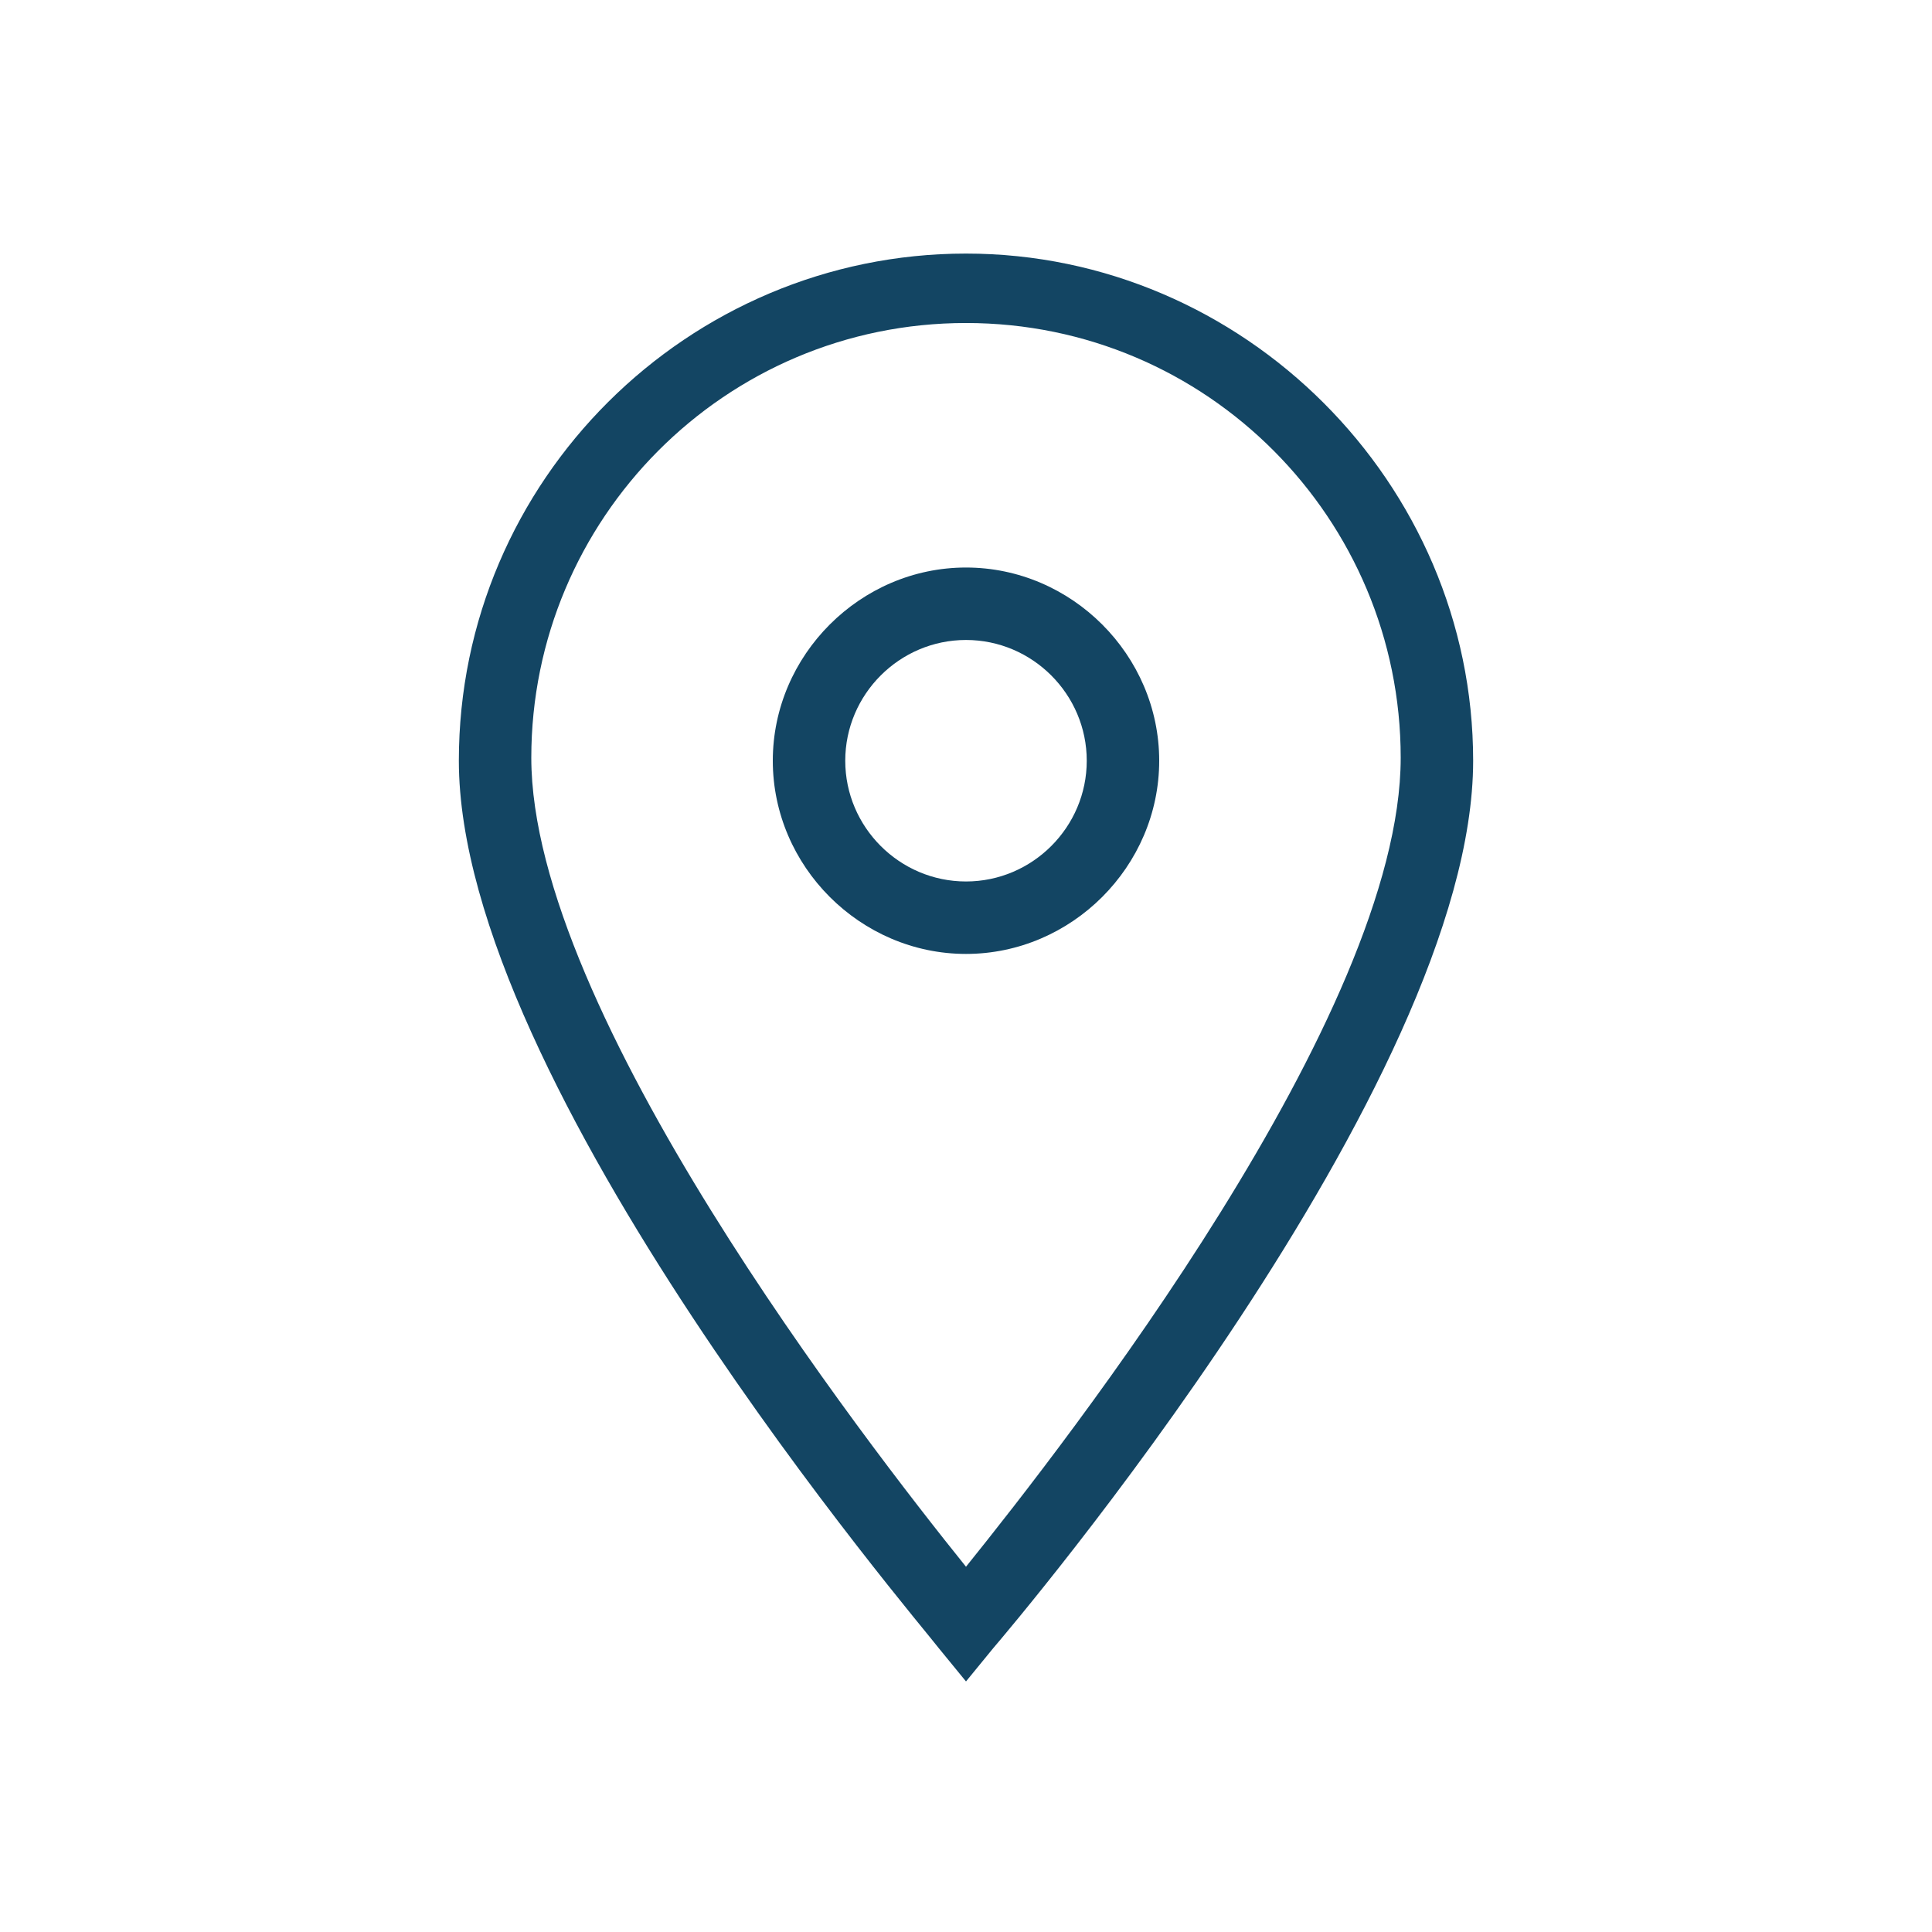
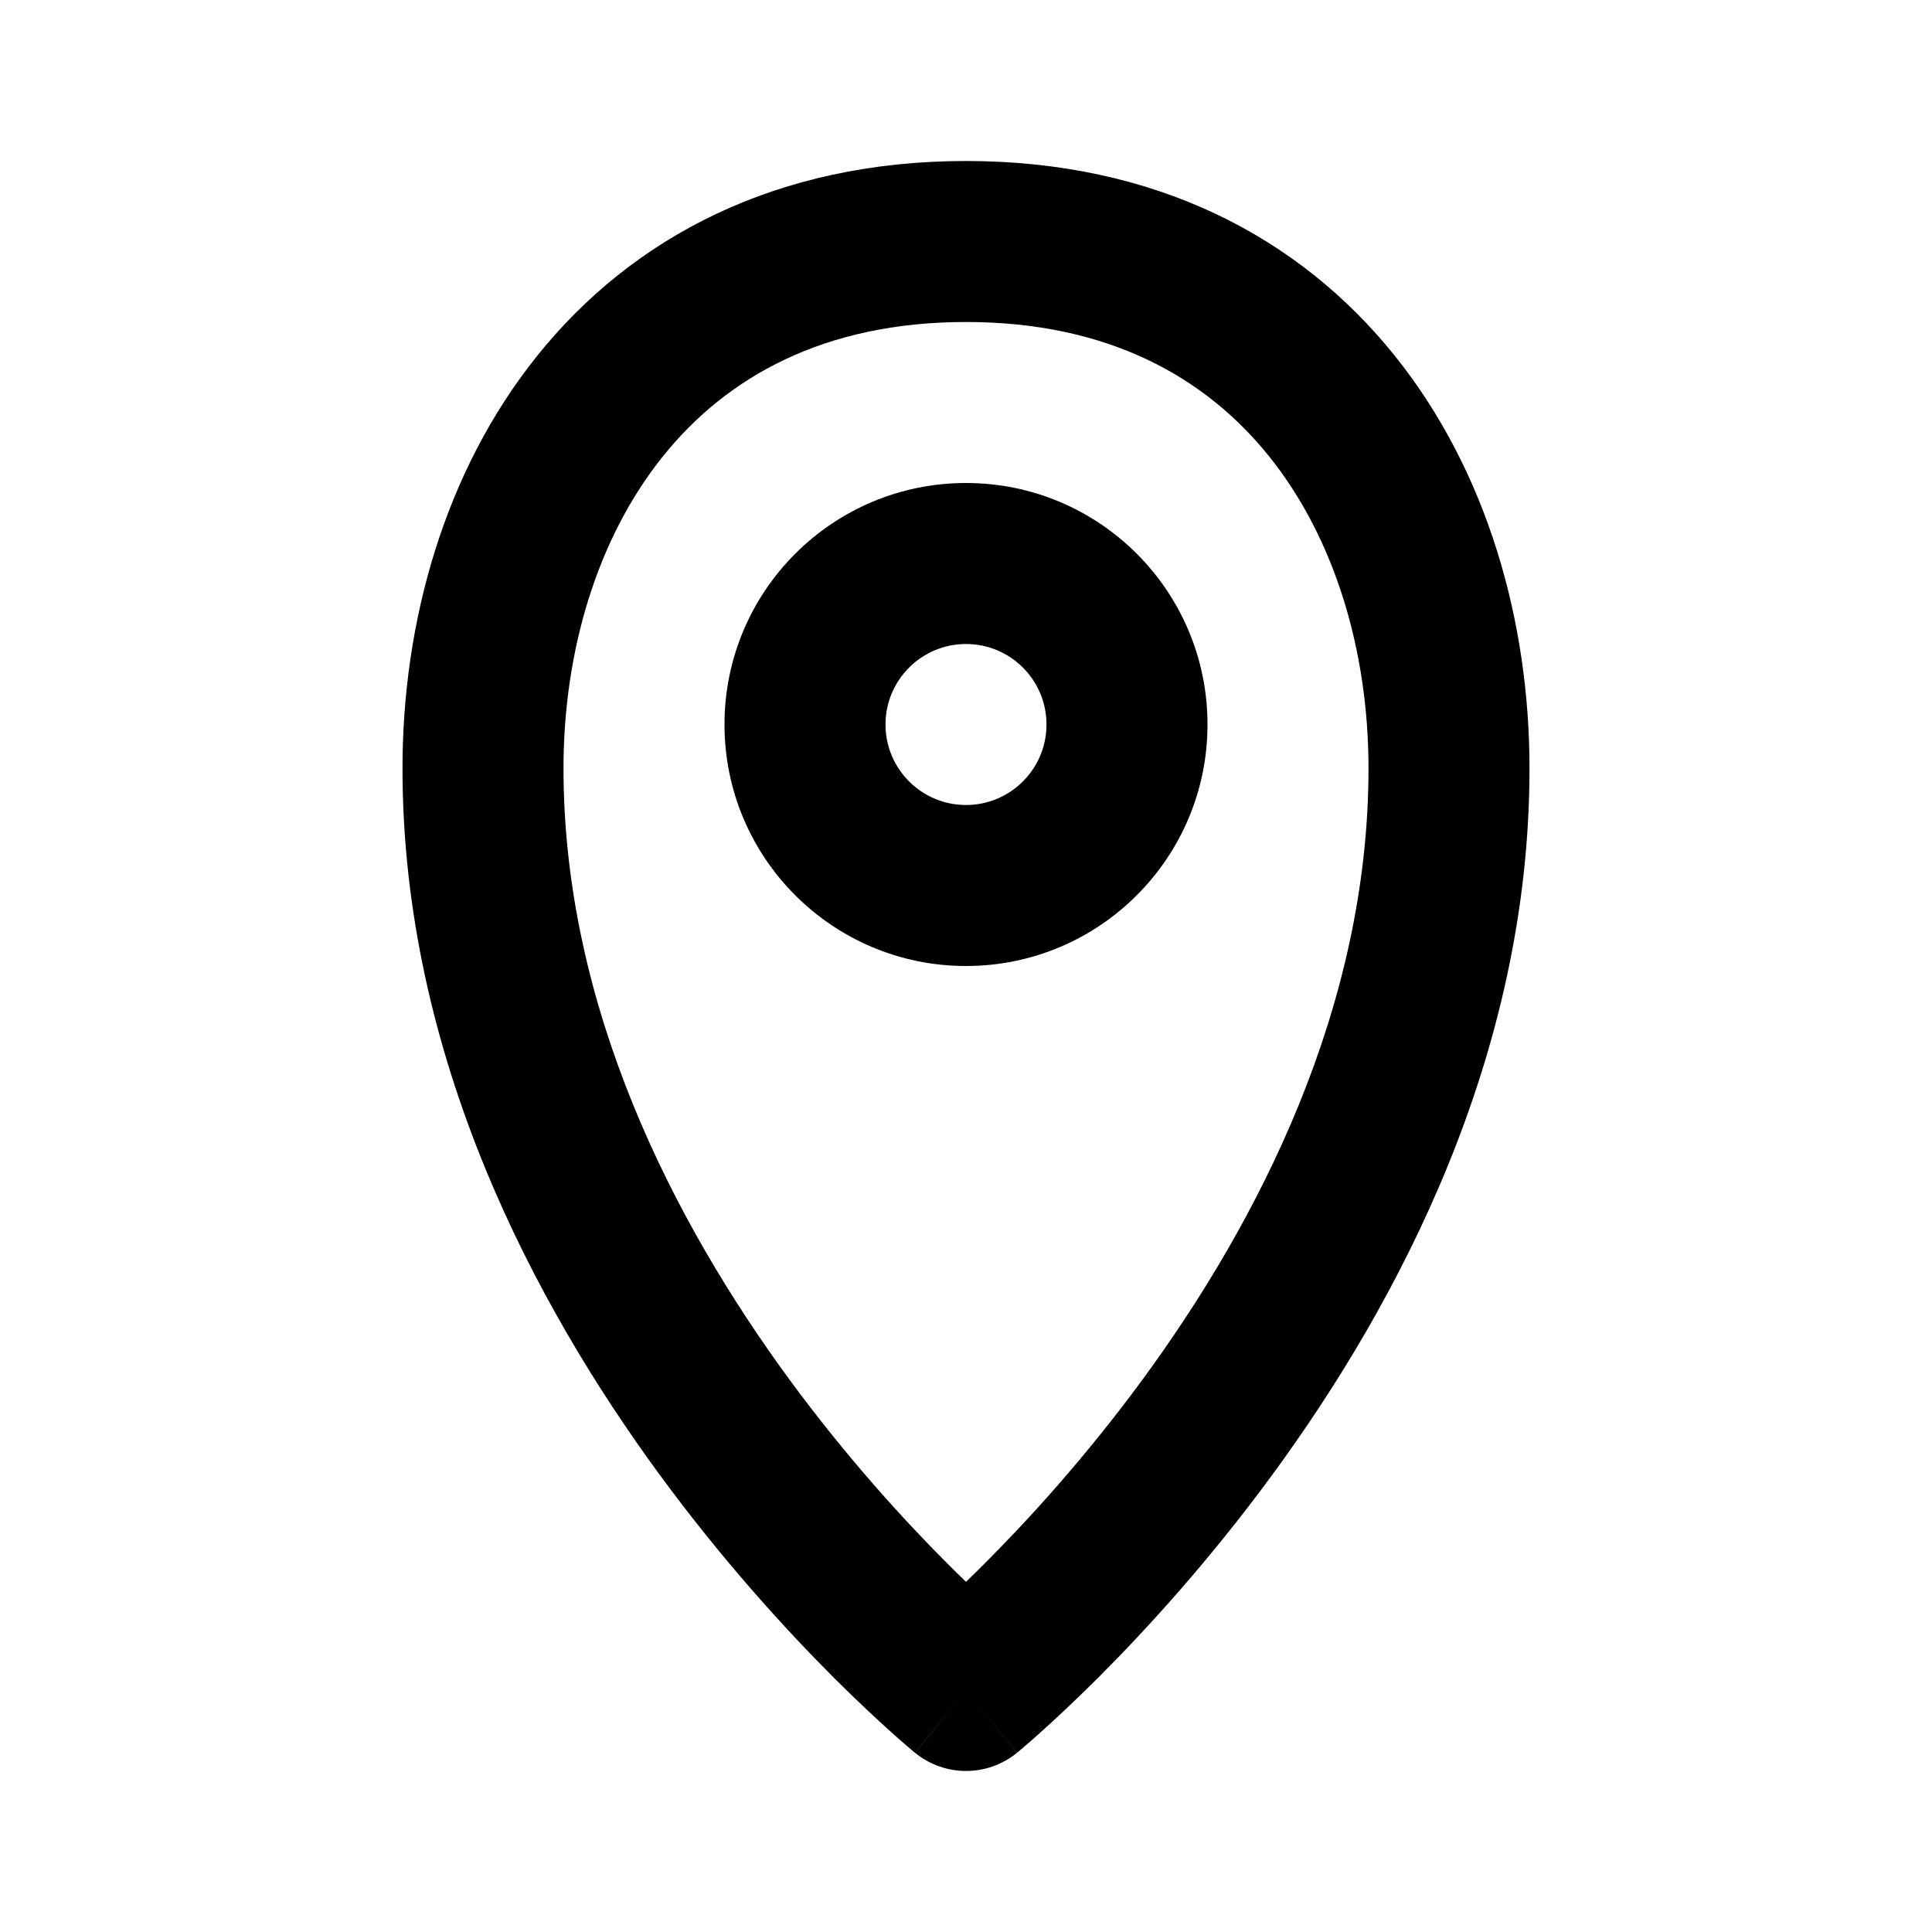
- <svg xmlns="http://www.w3.org/2000/svg" id="Layer_1" style="enable-background:new 0 0 64 64;" version="1.1" viewBox="0 0 64 64" xml:space="preserve">
-   <style type="text/css">
- 	.st0{fill:#134563;}
- </style>
-   <g>
-     <g id="Icon-Location" transform="translate(232, 376)">
-       <path class="st0" d="M-200-320.3l-0.9-1.1c-0.6-0.8-15.9-18.7-15.9-29.4c0-9.3,7.6-16.8,16.8-16.8     s16.8,7.6,16.8,16.8c0,10.7-15.3,28.7-15.9,29.4L-200-320.3L-200-320.3z M-200-365.3c-8,0-14.4,6.5-14.4,14.4     c0,8.4,11.1,22.7,14.4,26.8c3.3-4.1,14.4-18.3,14.4-26.8C-185.6-358.8-192-365.3-200-365.3L-200-365.3z" id="Fill-55" />
-       <path class="st0" d="M-200-344.4c-3.5,0-6.4-2.9-6.4-6.4s2.9-6.4,6.4-6.4s6.4,2.9,6.4,6.4S-196.5-344.4-200-344.4     L-200-344.4z M-200-354.8c-2.2,0-4,1.8-4,4s1.8,4,4,4c2.2,0,4-1.8,4-4S-197.8-354.8-200-354.8L-200-354.8z" id="Fill-56" />
-     </g>
-   </g>
+ <svg xmlns="http://www.w3.org/2000/svg" fill="none" height="24" viewBox="0 0 24 24" width="24">
+   <path clip-rule="evenodd" d="M8.233 5.671C7.42 6.685 7 8.085 7 9.545C7 12.517 8.367 15.174 9.806 17.136C10.52 18.109 11.235 18.889 11.77 19.424C11.851 19.505 11.928 19.58 12 19.65C12.072 19.58 12.149 19.505 12.23 19.424C12.765 18.889 13.48 18.109 14.194 17.136C15.633 15.174 17 12.517 17 9.545C17 8.085 16.58 6.685 15.767 5.671C14.977 4.686 13.767 4 12 4C10.233 4 9.023 4.686 8.233 5.671ZM12 21C11.367 21.774 11.367 21.774 11.366 21.773L11.364 21.771L11.358 21.767L11.341 21.753C11.327 21.741 11.308 21.725 11.283 21.703C11.233 21.661 11.163 21.6 11.075 21.521C10.899 21.363 10.651 21.133 10.355 20.838C9.766 20.248 8.98 19.391 8.194 18.319C6.633 16.19 5 13.119 5 9.545C5 7.733 5.517 5.861 6.673 4.42C7.852 2.95 9.642 2 12 2C14.358 2 16.148 2.95 17.327 4.42C18.483 5.861 19 7.733 19 9.545C19 13.119 17.367 16.19 15.806 18.319C15.02 19.391 14.235 20.248 13.645 20.838C13.349 21.133 13.101 21.363 12.925 21.521C12.837 21.6 12.767 21.661 12.717 21.703C12.692 21.725 12.673 21.741 12.659 21.753L12.642 21.767L12.636 21.771L12.634 21.773C12.634 21.773 12.633 21.774 12 21ZM12 21L12.633 21.774C12.265 22.075 11.735 22.075 11.366 21.773L12 21Z" fill="black" fill-rule="evenodd" />
+   <path clip-rule="evenodd" d="M12 8C11.448 8 11 8.448 11 9C11 9.552 11.448 10 12 10C12.552 10 13 9.552 13 9C13 8.448 12.552 8 12 8ZM9 9C9 7.343 10.343 6 12 6C13.657 6 15 7.343 15 9C15 10.657 13.657 12 12 12C10.343 12 9 10.657 9 9Z" fill="black" fill-rule="evenodd" />
</svg>
